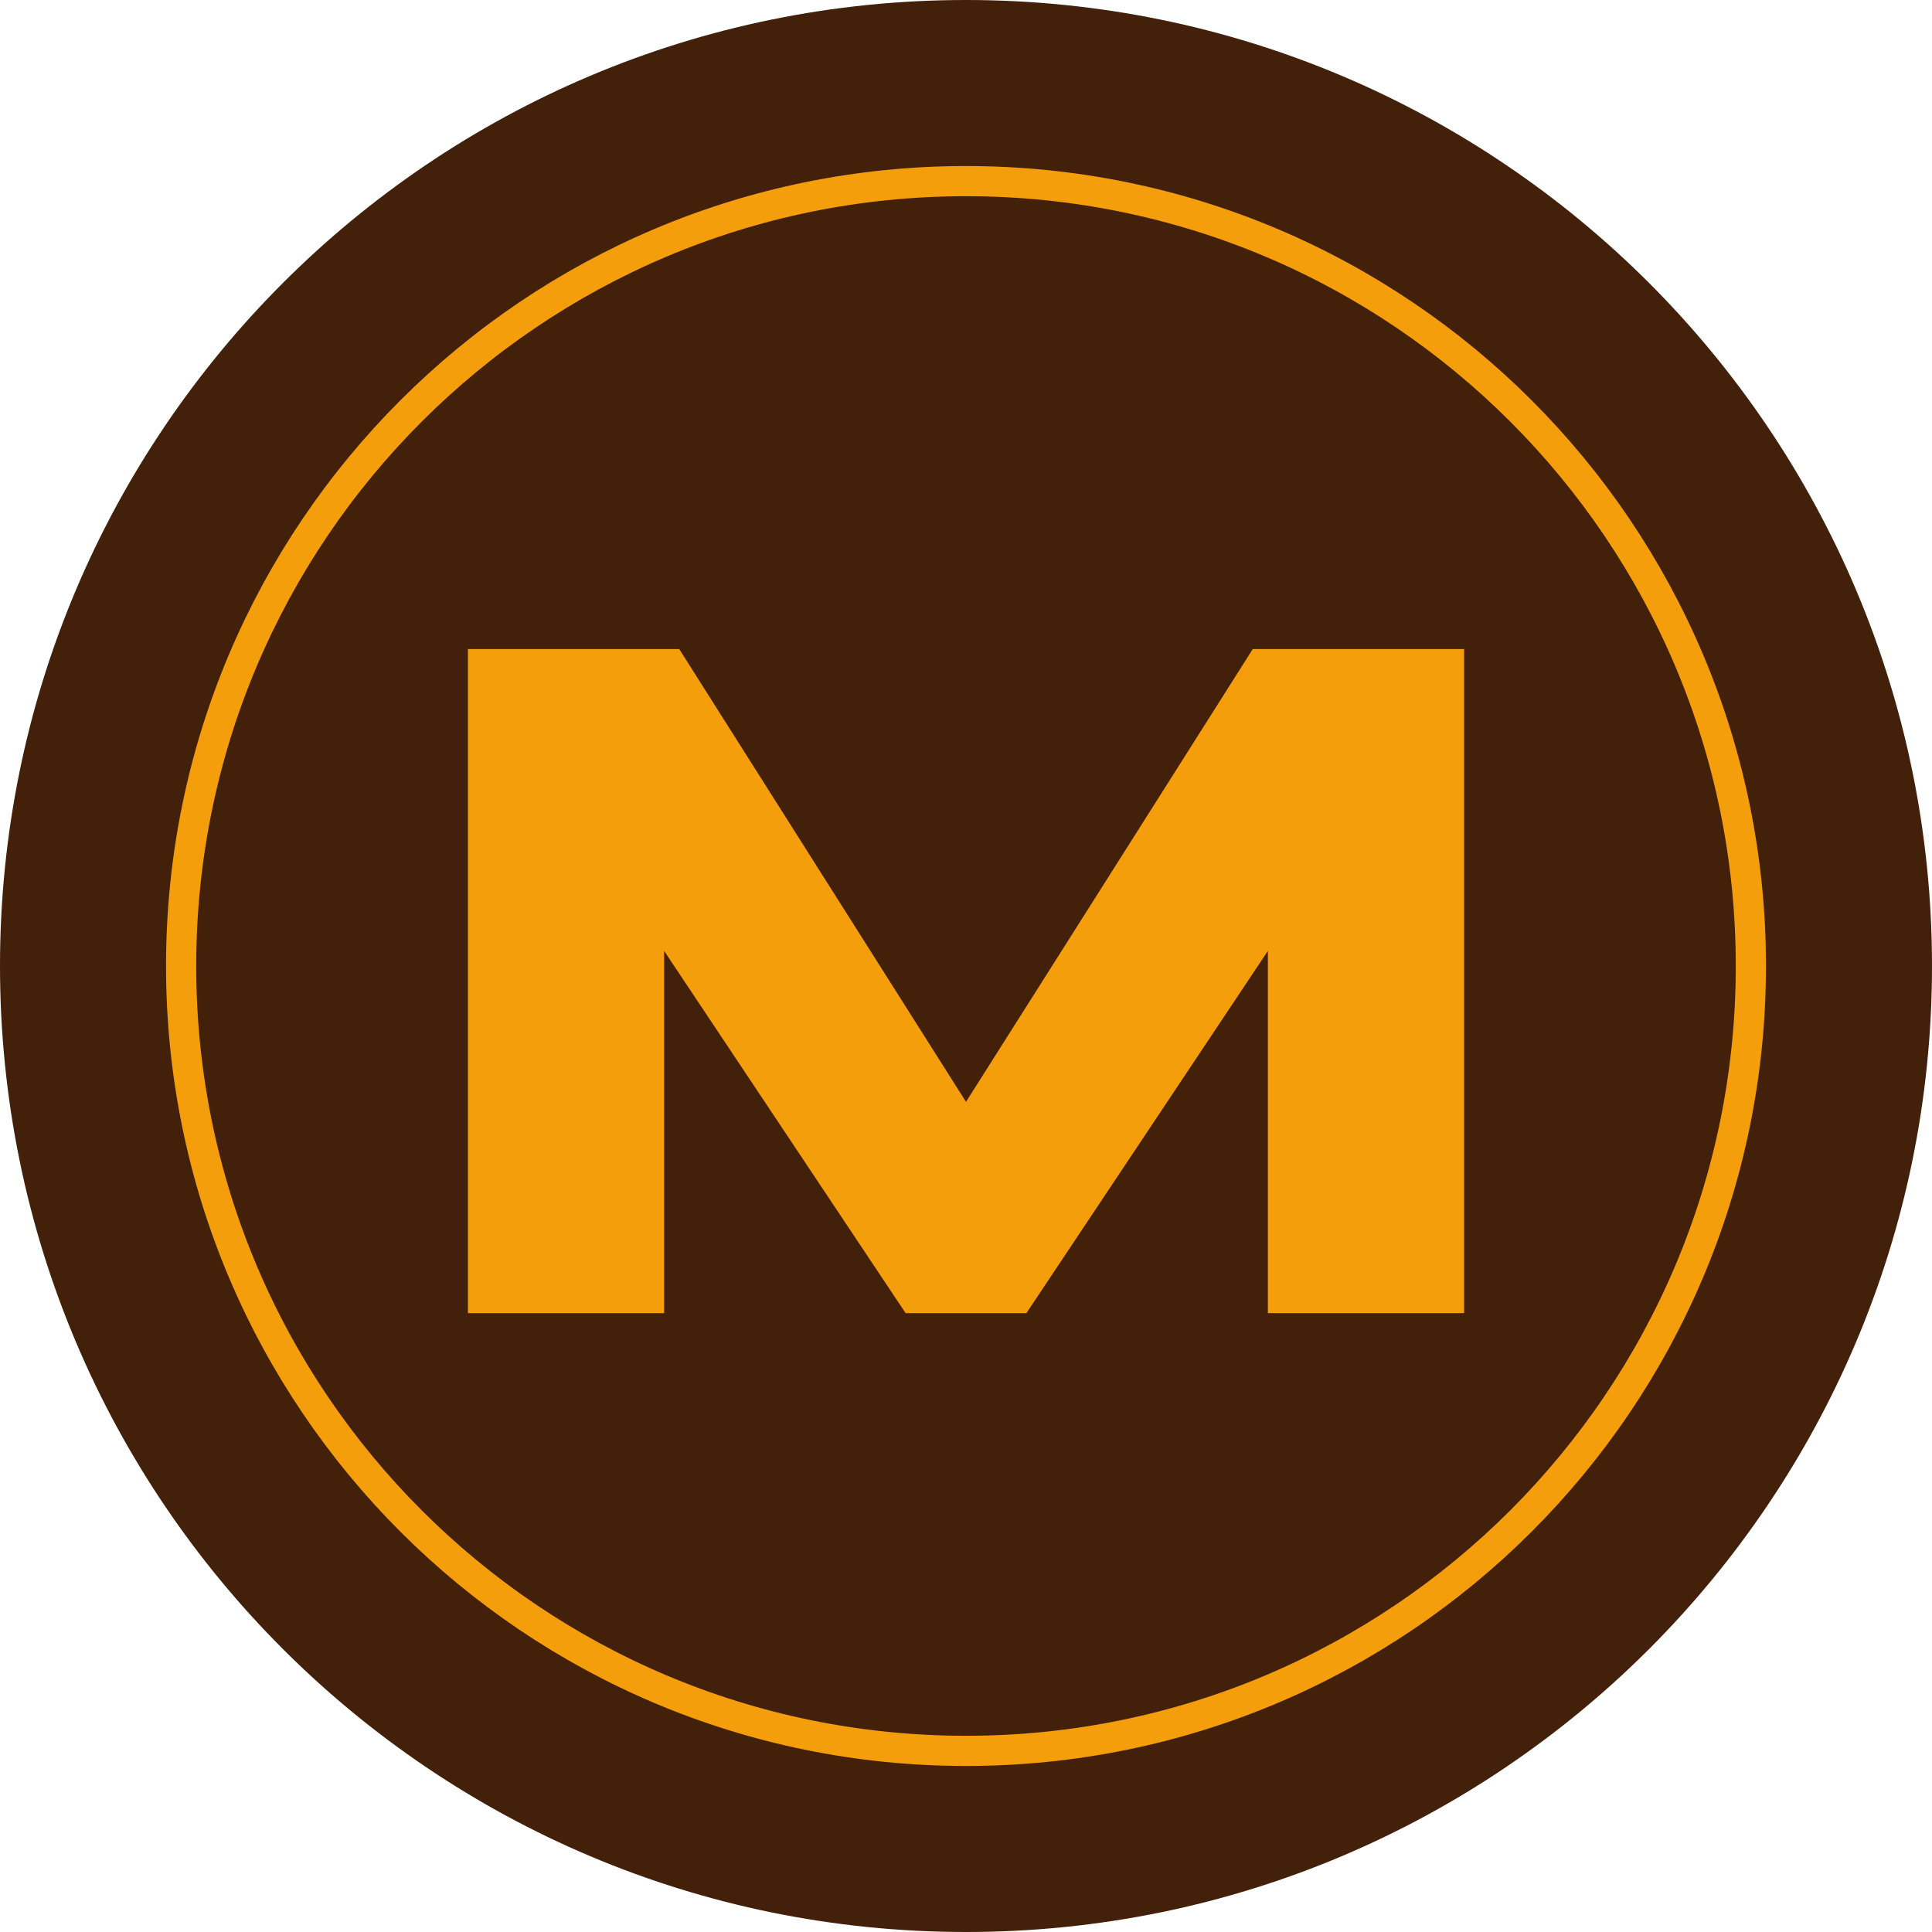
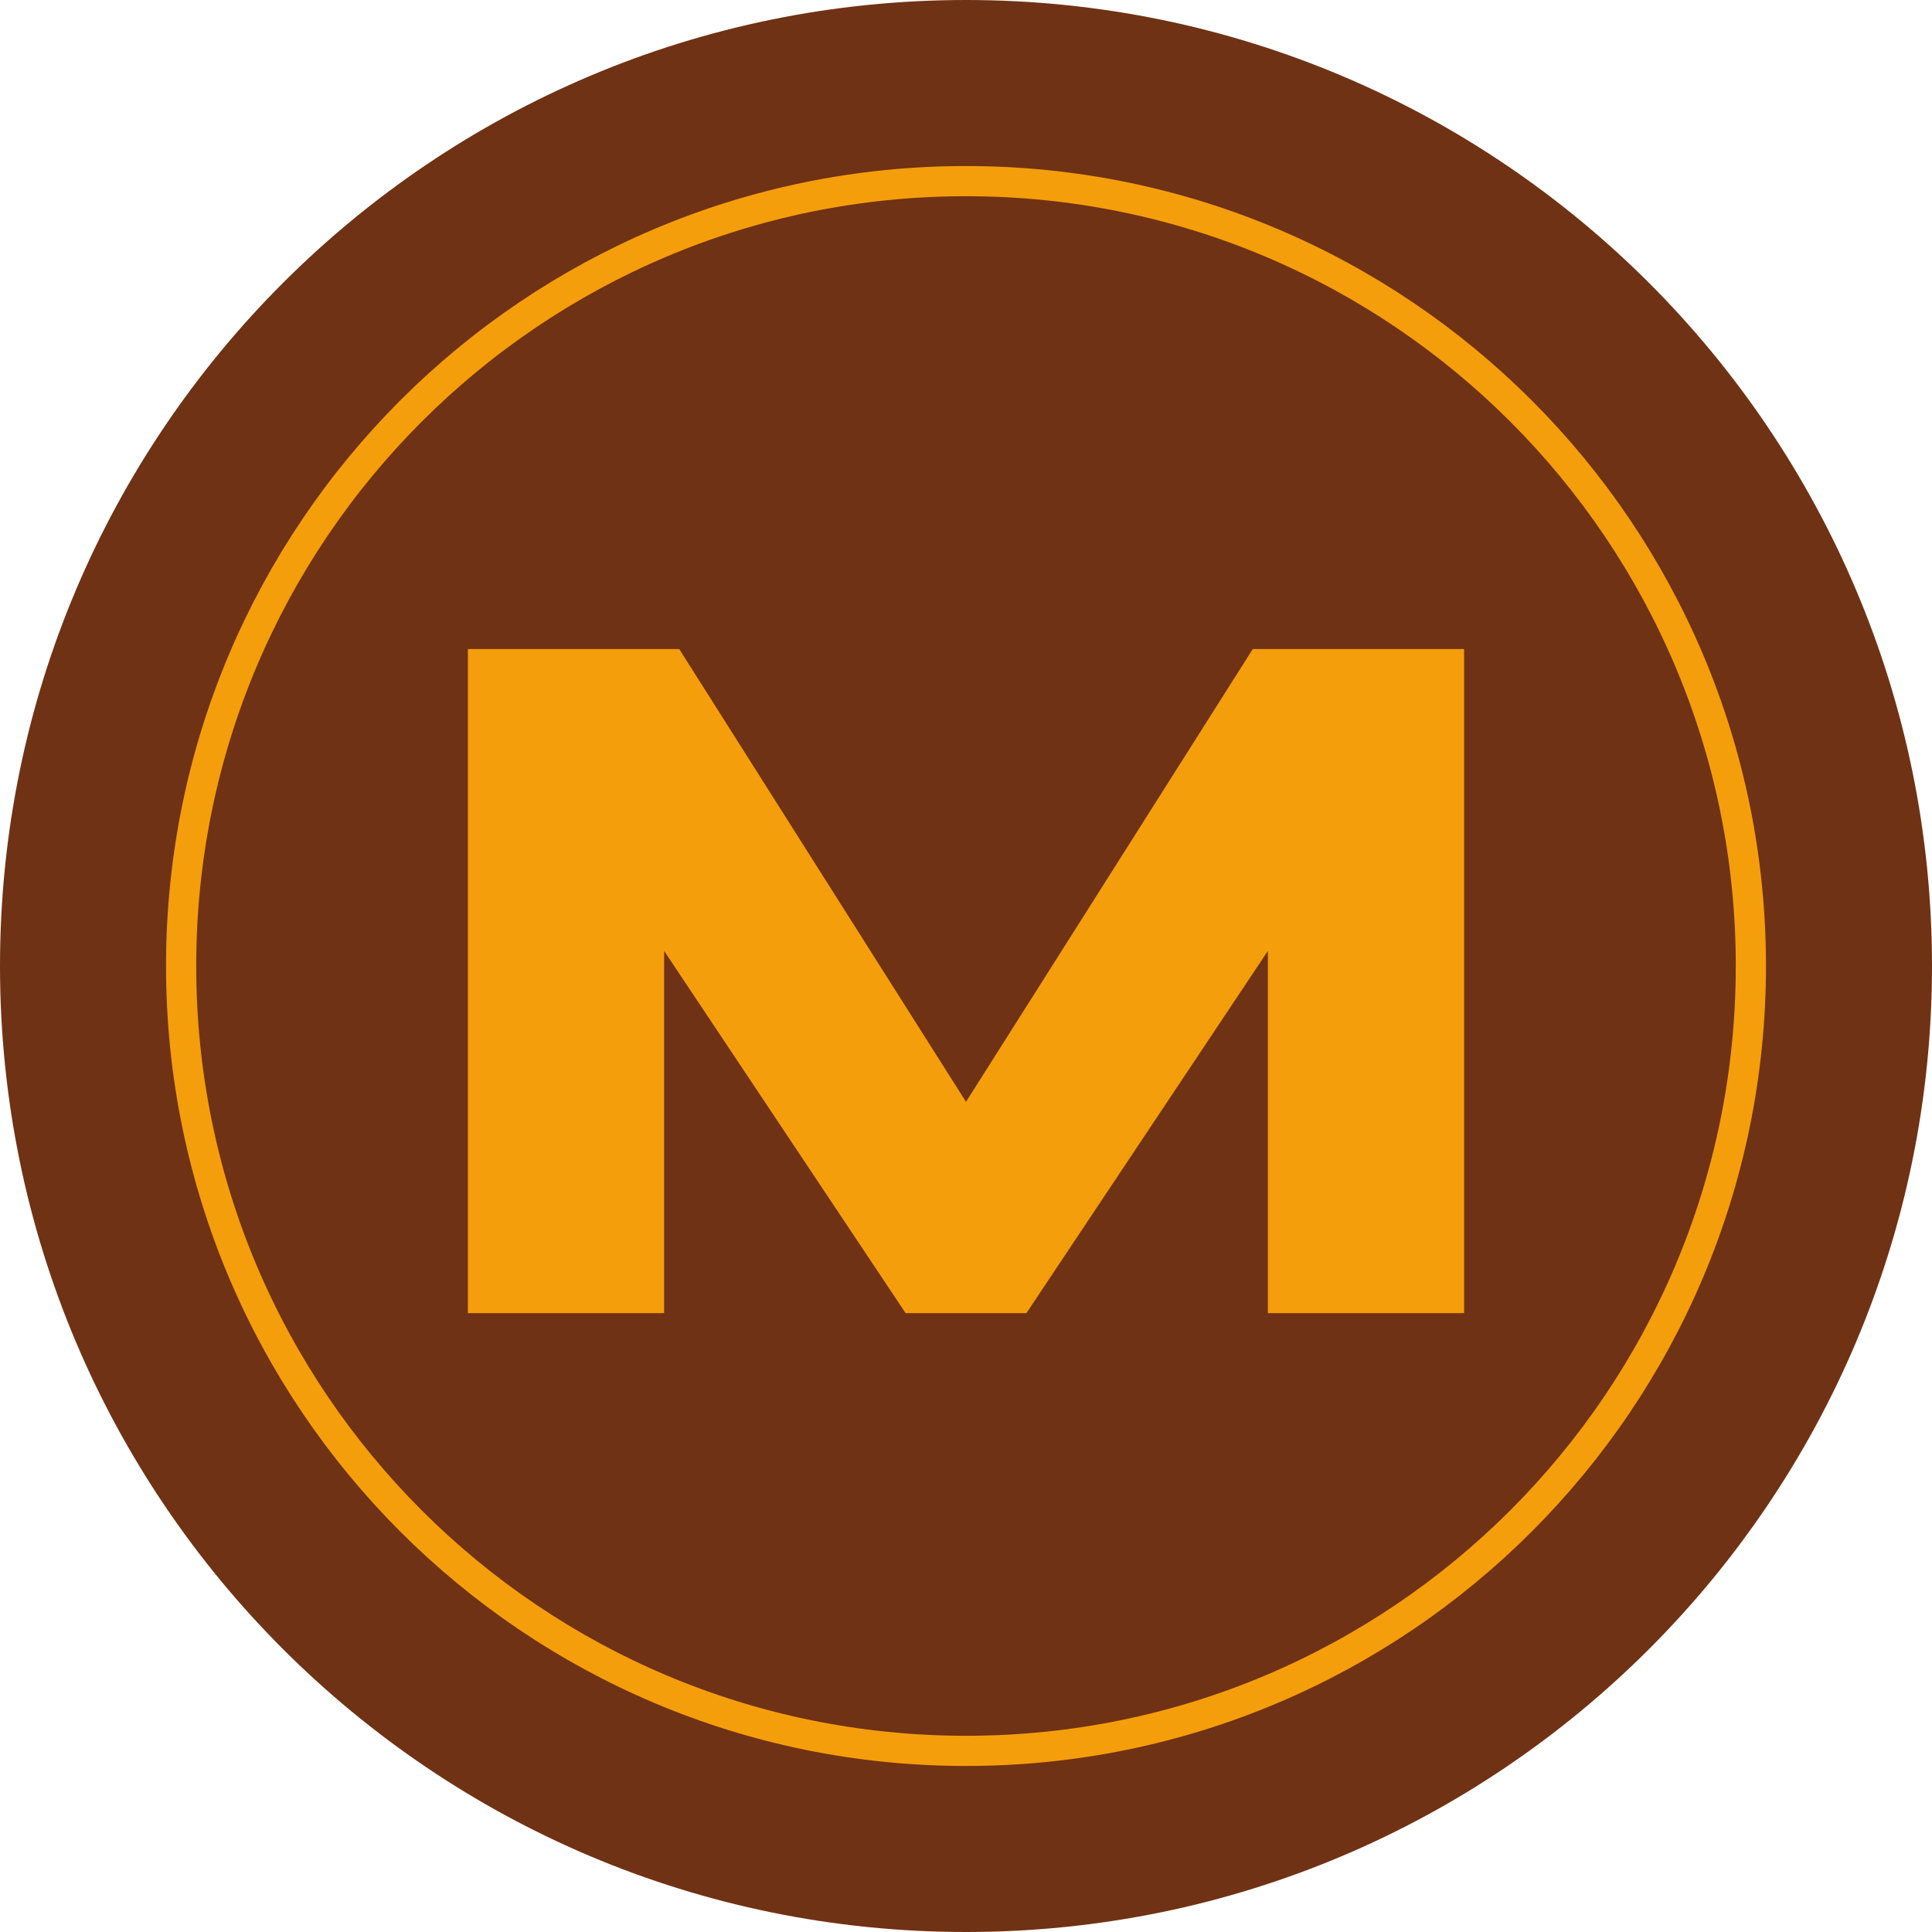
<svg xmlns="http://www.w3.org/2000/svg" viewBox="0 0 128 128">
-   <rect width="128" height="128" rx="64" fill="#43200a" />
+   <rect width="128" height="128" rx="64" fill="#703214" />
  <circle cx="64" cy="64" r="52" fill="none" stroke="#F59E0B" stroke-width="2" />
  <path fill="#F59E0B" d="M31 43h14l19 30 19-30h14v44H84V63L68 87h-8L44 63v24H31V43Z" />
</svg>
